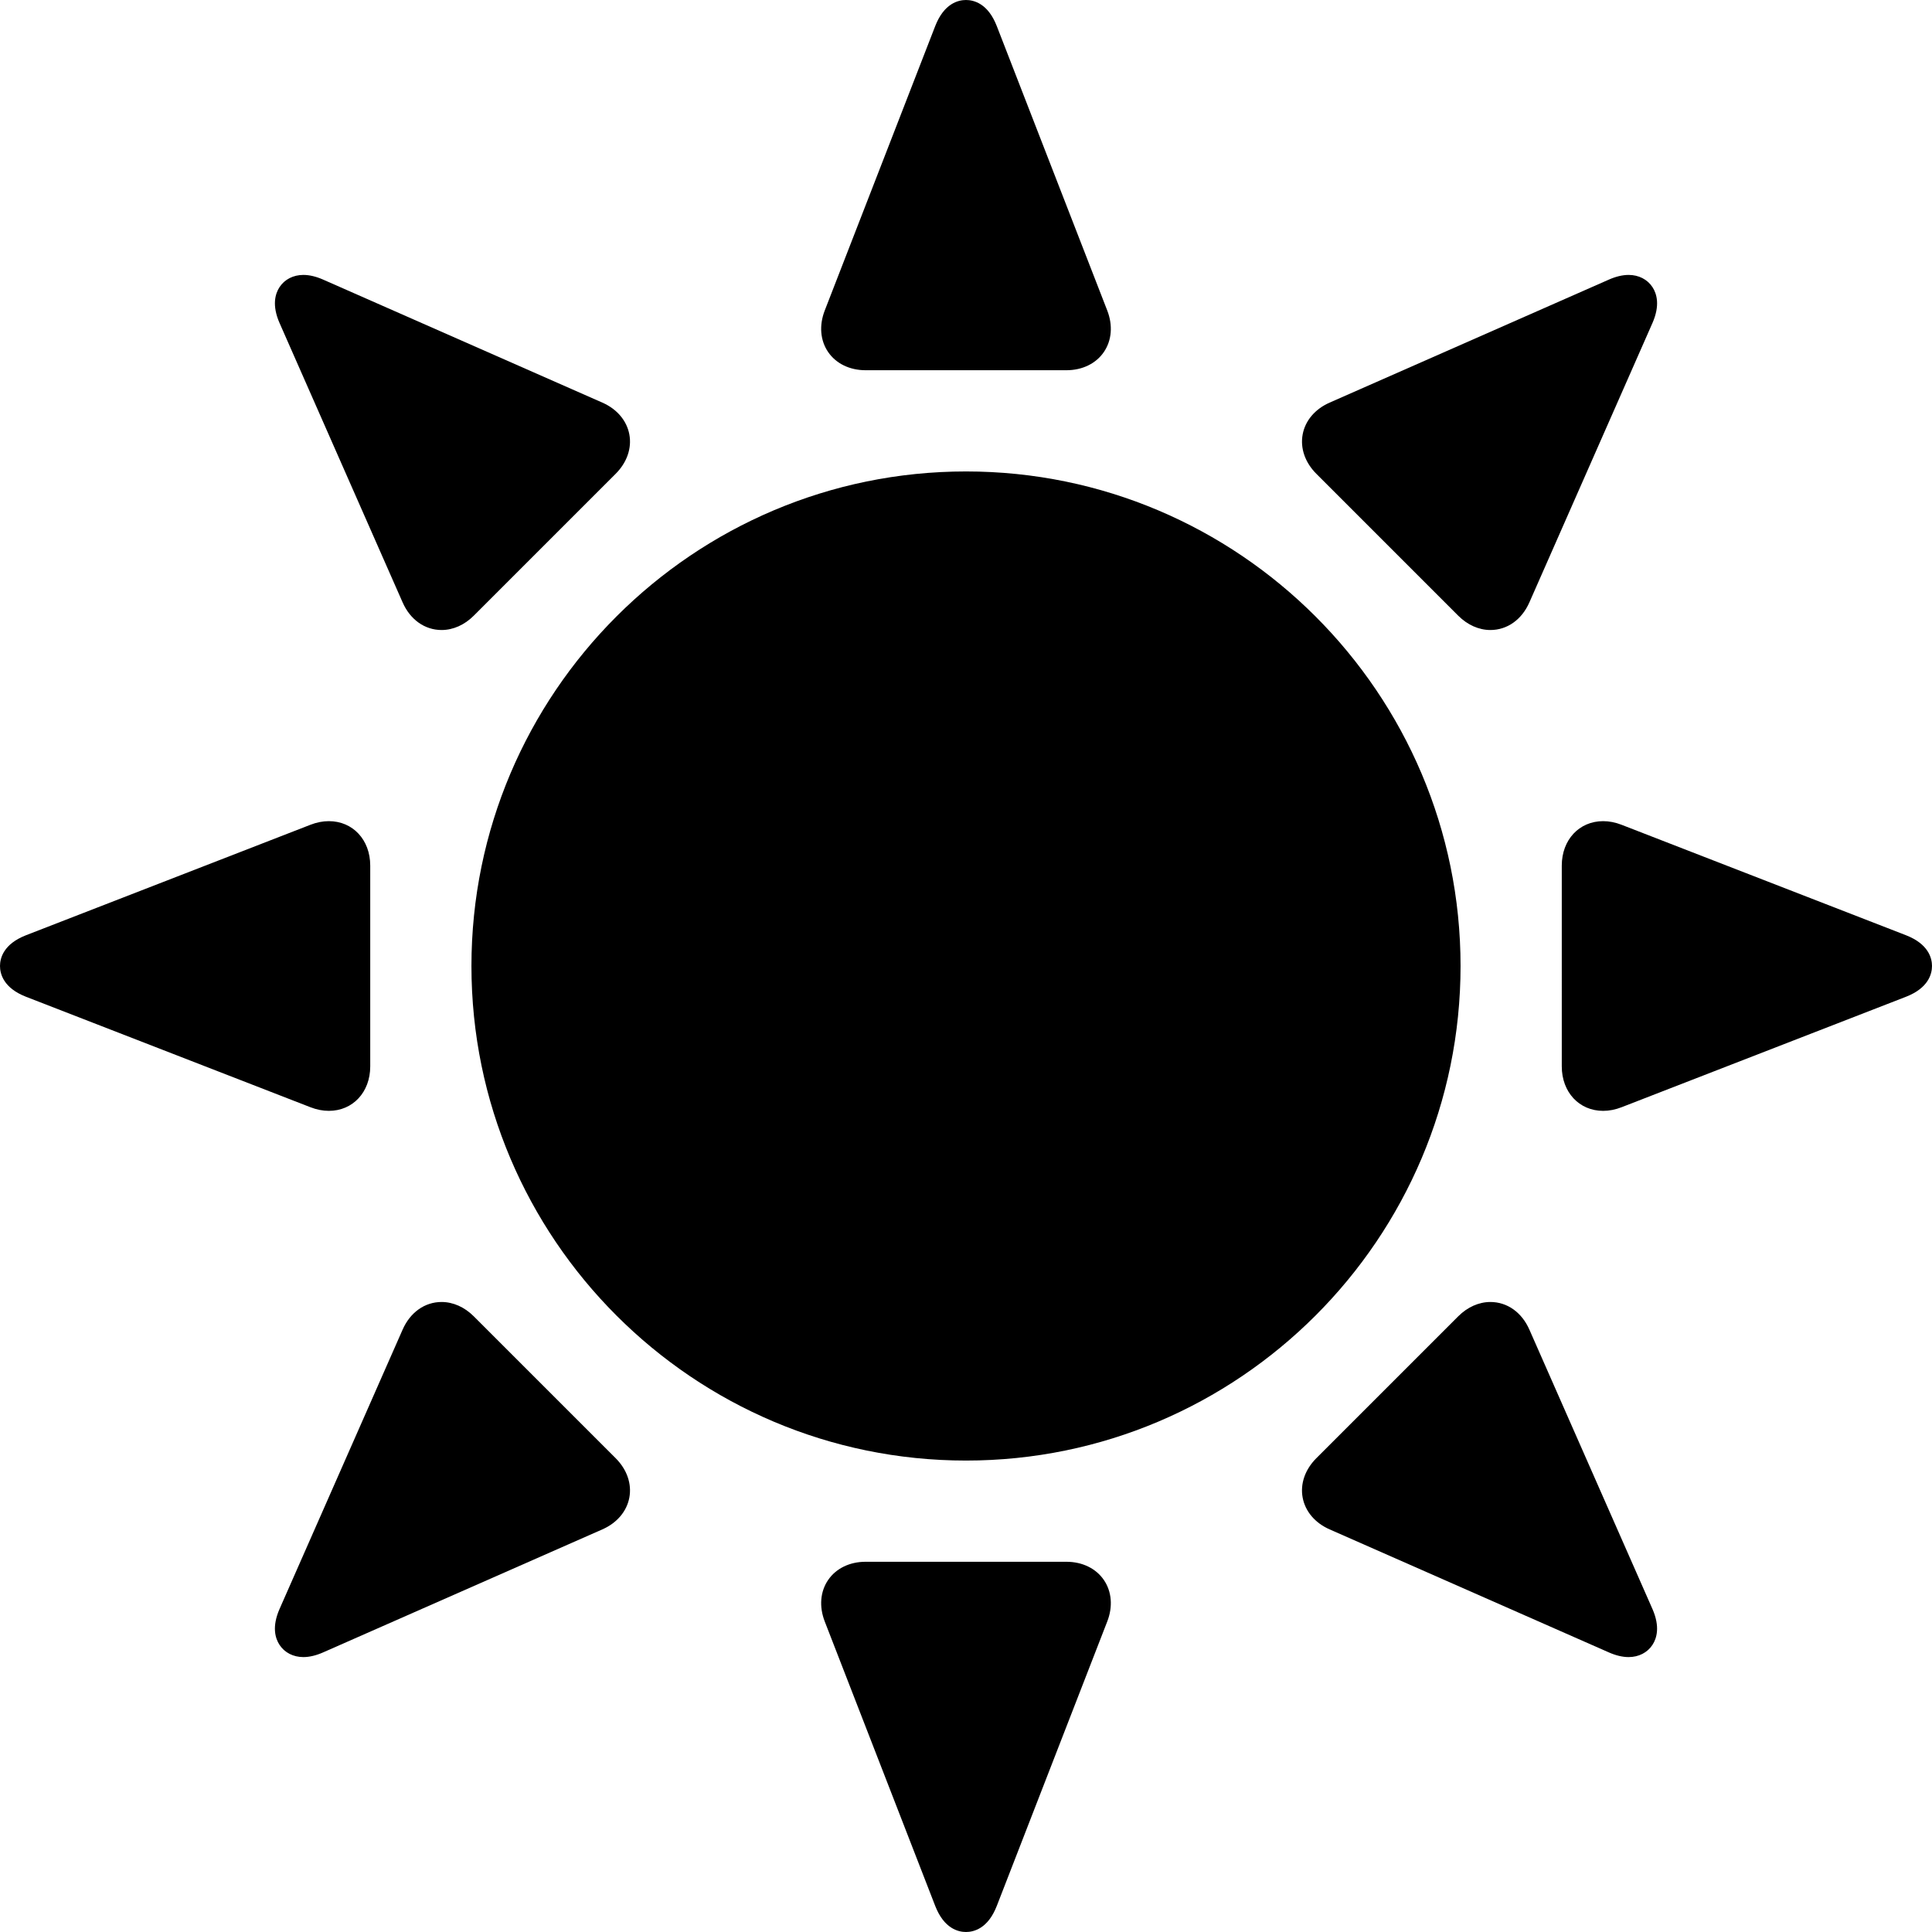
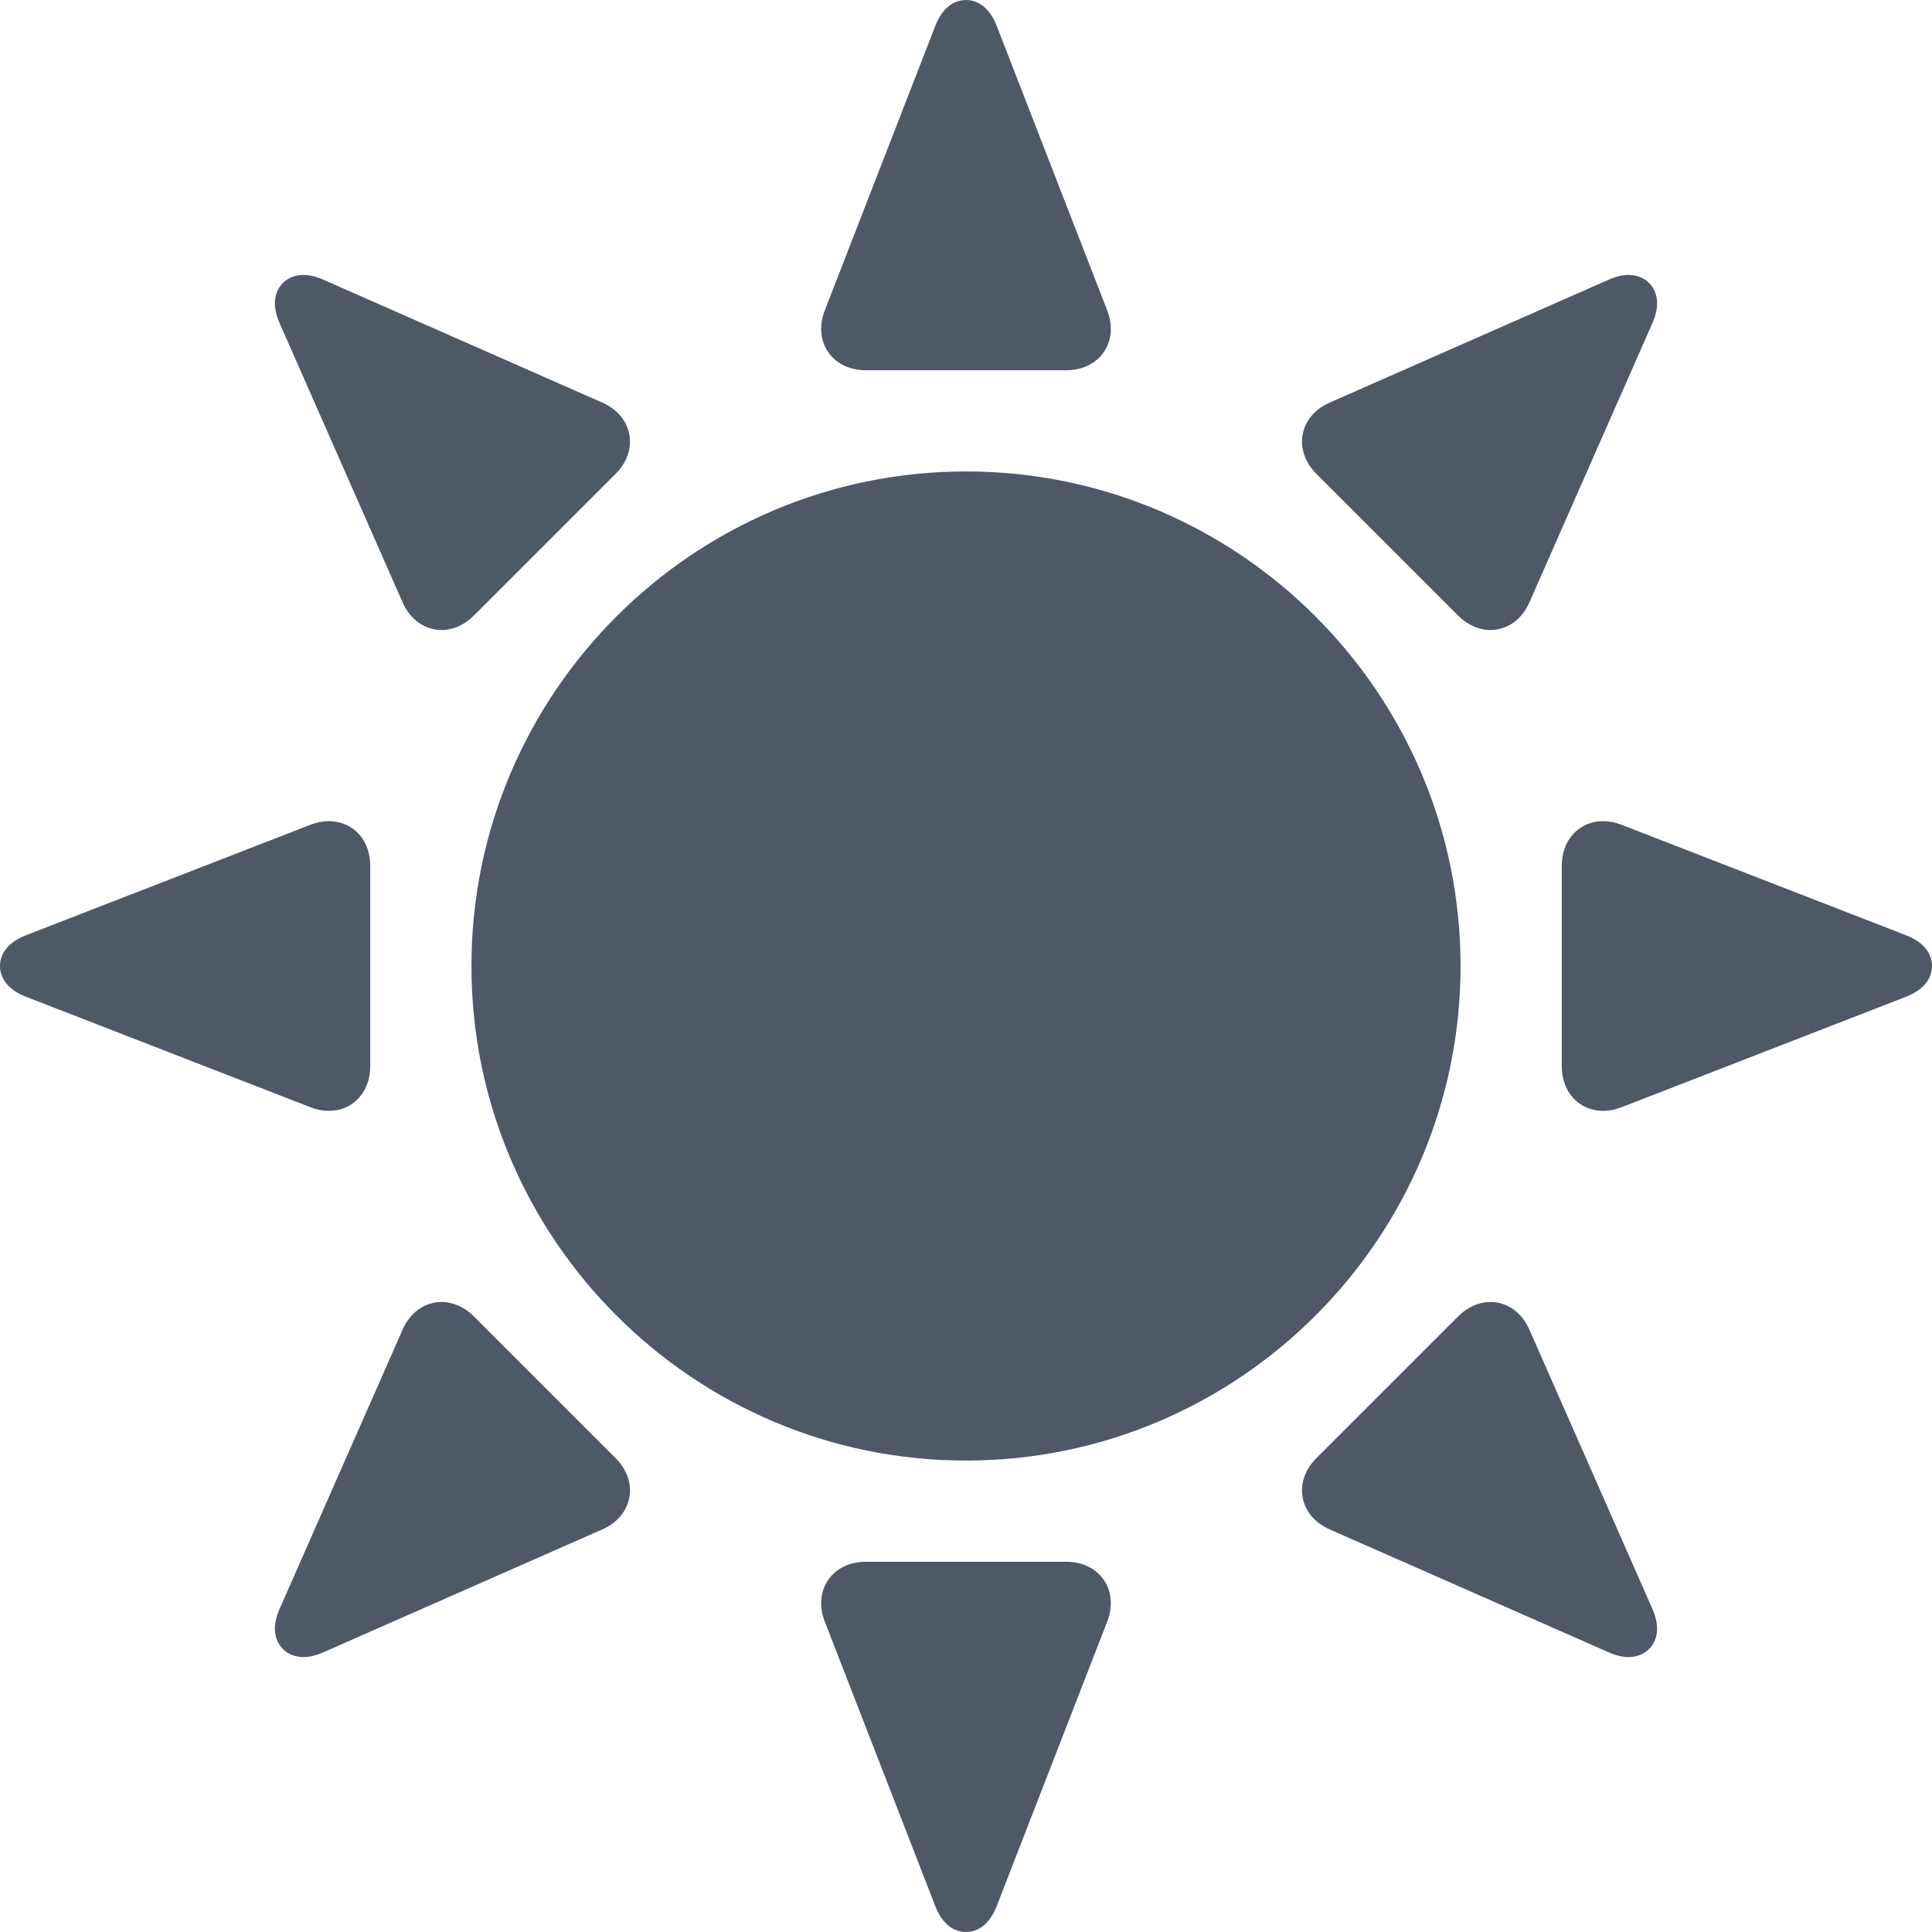
<svg xmlns="http://www.w3.org/2000/svg" version="1.1" id="Capa_1" x="0px" y="0px" viewBox="0 0 612.001 612.001" style="enable-background:new 0 0 612.001 612.001;" xml:space="preserve">
-   <g>
-     <g>
-       <path d="M306,149.341c-86.382,0-156.661,70.278-156.661,156.661c0,86.382,70.278,156.66,156.661,156.66    s156.66-70.278,156.66-156.66C462.66,219.618,392.382,149.341,306,149.341z" />
-       <path d="M274.194,117.278h63.612c5.032,0,9.356-2.101,11.863-5.763c2.508-3.662,2.9-8.453,1.079-13.146L315.749,8.257    c-2.789-7.184-7.305-8.256-9.749-8.256s-6.96,1.073-9.749,8.255l-35,90.114c-1.821,4.692-1.427,9.482,1.079,13.145    C264.837,115.178,269.162,117.278,274.194,117.278z" />
-       <path d="M337.806,494.723h-63.612c-5.032,0-9.357,2.102-11.863,5.764c-2.506,3.663-2.9,8.453-1.079,13.145l34.999,90.114    c2.789,7.182,7.305,8.254,9.749,8.254c2.444,0,6.96-1.072,9.749-8.254l34.999-90.115c1.821-4.69,1.429-9.48-1.079-13.144    C347.162,496.825,342.838,494.723,337.806,494.723z" />
-       <path d="M127.54,190.824c2.412,5.477,7.028,8.746,12.348,8.746c3.644,0,7.257-1.608,10.174-4.526l44.981-44.98    c3.558-3.558,5.13-8.102,4.312-12.466c-0.819-4.362-3.928-8.028-8.532-10.056l-88.467-38.973c-2.233-0.983-4.336-1.482-6.25-1.482    c-3.201,0-5.959,1.415-7.568,3.882c-1.357,2.081-2.454,5.747,0.031,11.389L127.54,190.824z" />
-       <path d="M484.46,421.178c-2.412-5.477-7.027-8.746-12.346-8.746c-3.645,0-7.259,1.609-10.177,4.527l-44.981,44.98    c-3.558,3.559-5.13,8.104-4.312,12.466c0.818,4.362,3.929,8.028,8.532,10.055l88.466,38.974c2.233,0.983,4.336,1.482,6.25,1.482    c3.201,0,5.959-1.417,7.568-3.882c1.358-2.083,2.455-5.748-0.03-11.389L484.46,421.178z" />
-       <path d="M461.937,195.044c2.918,2.918,6.532,4.526,10.176,4.526c5.319,0,9.934-3.269,12.348-8.746l38.972-88.465    c2.486-5.643,1.389-9.308,0.031-11.389c-1.609-2.467-4.367-3.882-7.568-3.882c-1.914,0-4.017,0.499-6.251,1.483l-88.466,38.97    c-4.604,2.029-7.715,5.694-8.532,10.057c-0.818,4.363,0.754,8.908,4.312,12.466L461.937,195.044z" />
-       <path d="M150.063,416.959c-2.918-2.918-6.532-4.527-10.177-4.527c-5.319,0-9.934,3.269-12.346,8.746l-38.972,88.465    c-2.486,5.643-1.389,9.308-0.031,11.39c1.609,2.466,4.368,3.882,7.568,3.882c1.914,0,4.017-0.499,6.251-1.484l88.466-38.972    c4.604-2.028,7.715-5.694,8.532-10.056c0.818-4.362-0.753-8.907-4.312-12.466L150.063,416.959z" />
-       <path d="M603.745,296.251l-90.111-34.996c-1.942-0.755-3.896-1.137-5.806-1.137c-7.593,0-13.104,5.921-13.104,14.078l0.001,63.613    c0,8.157,5.511,14.078,13.104,14.078c1.912,0,3.866-0.382,5.806-1.136l90.112-34.999c7.182-2.79,8.254-7.306,8.254-9.751    C612.001,303.558,610.926,299.04,603.745,296.251z" />
-       <path d="M104.173,351.886c7.594,0,13.106-5.921,13.106-14.078v-63.613c0-8.157-5.511-14.078-13.106-14.078    c-1.912,0-3.864,0.382-5.805,1.136L8.255,296.251C1.073,299.04,0,303.556,0,306.001c0,2.444,1.072,6.96,8.255,9.752l90.111,34.996    C100.308,351.503,102.261,351.886,104.173,351.886z" />
+   <defs id="defs504" />
+   <g id="g469">
+     <g id="g467">
+       <path d="m 306,149.341 c -86.382,0 -156.661,70.278 -156.661,156.661 0,86.382 70.278,156.66 156.661,156.66 86.383,0 156.66,-70.278 156.66,-156.66 0,-86.384 -70.278,-156.661 -156.66,-156.661 z" id="path449" style="display:inline;fill:#4f5867;fill-opacity:1" />
+       <path d="M274.194,117.278h63.612c5.032,0,9.356-2.101,11.863-5.763c2.508-3.662,2.9-8.453,1.079-13.146L315.749,8.257    c-2.789-7.184-7.305-8.256-9.749-8.256s-6.96,1.073-9.749,8.255l-35,90.114c-1.821,4.692-1.427,9.482,1.079,13.145    C264.837,115.178,269.162,117.278,274.194,117.278z" id="path451" style="fill:#4f5867;fill-opacity:1" />
+       <path d="M337.806,494.723h-63.612c-5.032,0-9.357,2.102-11.863,5.764c-2.506,3.663-2.9,8.453-1.079,13.145l34.999,90.114    c2.789,7.182,7.305,8.254,9.749,8.254c2.444,0,6.96-1.072,9.749-8.254l34.999-90.115c1.821-4.69,1.429-9.48-1.079-13.144    C347.162,496.825,342.838,494.723,337.806,494.723z" id="path453" style="fill:#4f5867;fill-opacity:1" />
+       <path d="M127.54,190.824c2.412,5.477,7.028,8.746,12.348,8.746c3.644,0,7.257-1.608,10.174-4.526l44.981-44.98    c3.558-3.558,5.13-8.102,4.312-12.466c-0.819-4.362-3.928-8.028-8.532-10.056l-88.467-38.973c-2.233-0.983-4.336-1.482-6.25-1.482    c-3.201,0-5.959,1.415-7.568,3.882c-1.357,2.081-2.454,5.747,0.031,11.389L127.54,190.824z" id="path455" style="fill:#4f5867;fill-opacity:1" />
+       <path d="M484.46,421.178c-2.412-5.477-7.027-8.746-12.346-8.746c-3.645,0-7.259,1.609-10.177,4.527l-44.981,44.98    c-3.558,3.559-5.13,8.104-4.312,12.466c0.818,4.362,3.929,8.028,8.532,10.055l88.466,38.974c2.233,0.983,4.336,1.482,6.25,1.482    c3.201,0,5.959-1.417,7.568-3.882c1.358-2.083,2.455-5.748-0.03-11.389L484.46,421.178z" id="path457" style="fill:#4f5867;fill-opacity:1" />
+       <path d="M461.937,195.044c2.918,2.918,6.532,4.526,10.176,4.526c5.319,0,9.934-3.269,12.348-8.746l38.972-88.465    c2.486-5.643,1.389-9.308,0.031-11.389c-1.609-2.467-4.367-3.882-7.568-3.882c-1.914,0-4.017,0.499-6.251,1.483l-88.466,38.97    c-4.604,2.029-7.715,5.694-8.532,10.057c-0.818,4.363,0.754,8.908,4.312,12.466L461.937,195.044z" id="path459" style="fill:#4f5867;fill-opacity:1" />
+       <path d="M150.063,416.959c-2.918-2.918-6.532-4.527-10.177-4.527c-5.319,0-9.934,3.269-12.346,8.746l-38.972,88.465    c-2.486,5.643-1.389,9.308-0.031,11.39c1.609,2.466,4.368,3.882,7.568,3.882c1.914,0,4.017-0.499,6.251-1.484l88.466-38.972    c4.604-2.028,7.715-5.694,8.532-10.056c0.818-4.362-0.753-8.907-4.312-12.466L150.063,416.959z" id="path461" style="fill:#4f5867;fill-opacity:1" />
+       <path d="M603.745,296.251l-90.111-34.996c-1.942-0.755-3.896-1.137-5.806-1.137c-7.593,0-13.104,5.921-13.104,14.078l0.001,63.613    c0,8.157,5.511,14.078,13.104,14.078c1.912,0,3.866-0.382,5.806-1.136l90.112-34.999c7.182-2.79,8.254-7.306,8.254-9.751    C612.001,303.558,610.926,299.04,603.745,296.251z" id="path463" style="fill:#4f5867;fill-opacity:1" />
+       <path d="M104.173,351.886c7.594,0,13.106-5.921,13.106-14.078v-63.613c0-8.157-5.511-14.078-13.106-14.078    c-1.912,0-3.864,0.382-5.805,1.136L8.255,296.251C1.073,299.04,0,303.556,0,306.001c0,2.444,1.072,6.96,8.255,9.752l90.111,34.996    C100.308,351.503,102.261,351.886,104.173,351.886z" id="path465" style="fill:#4f5867;fill-opacity:1" />
    </g>
  </g>
-   <g>
+   <g id="g471">
</g>
-   <g>
+   <g id="g473">
</g>
-   <g>
+   <g id="g475">
</g>
-   <g>
+   <g id="g477">
</g>
-   <g>
+   <g id="g479">
</g>
-   <g>
+   <g id="g481">
</g>
-   <g>
+   <g id="g483">
</g>
-   <g>
+   <g id="g485">
</g>
-   <g>
+   <g id="g487">
</g>
-   <g>
+   <g id="g489">
</g>
-   <g>
+   <g id="g491">
</g>
-   <g>
+   <g id="g493">
</g>
-   <g>
+   <g id="g495">
</g>
-   <g>
+   <g id="g497">
</g>
-   <g>
+   <g id="g499">
</g>
</svg>
